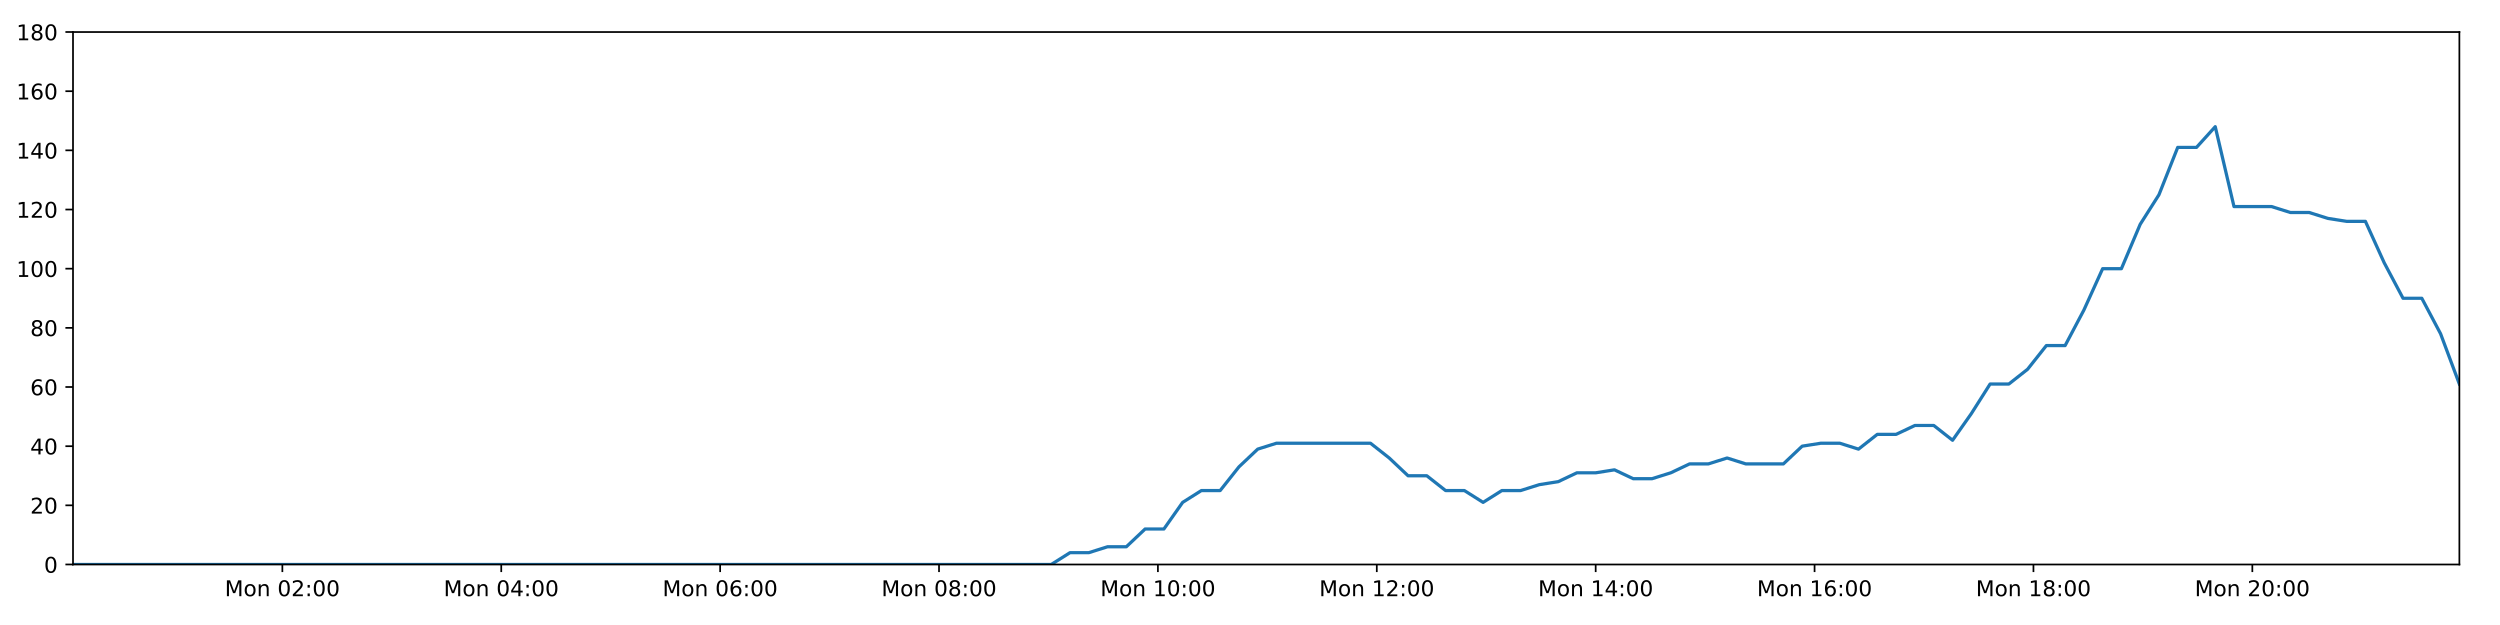
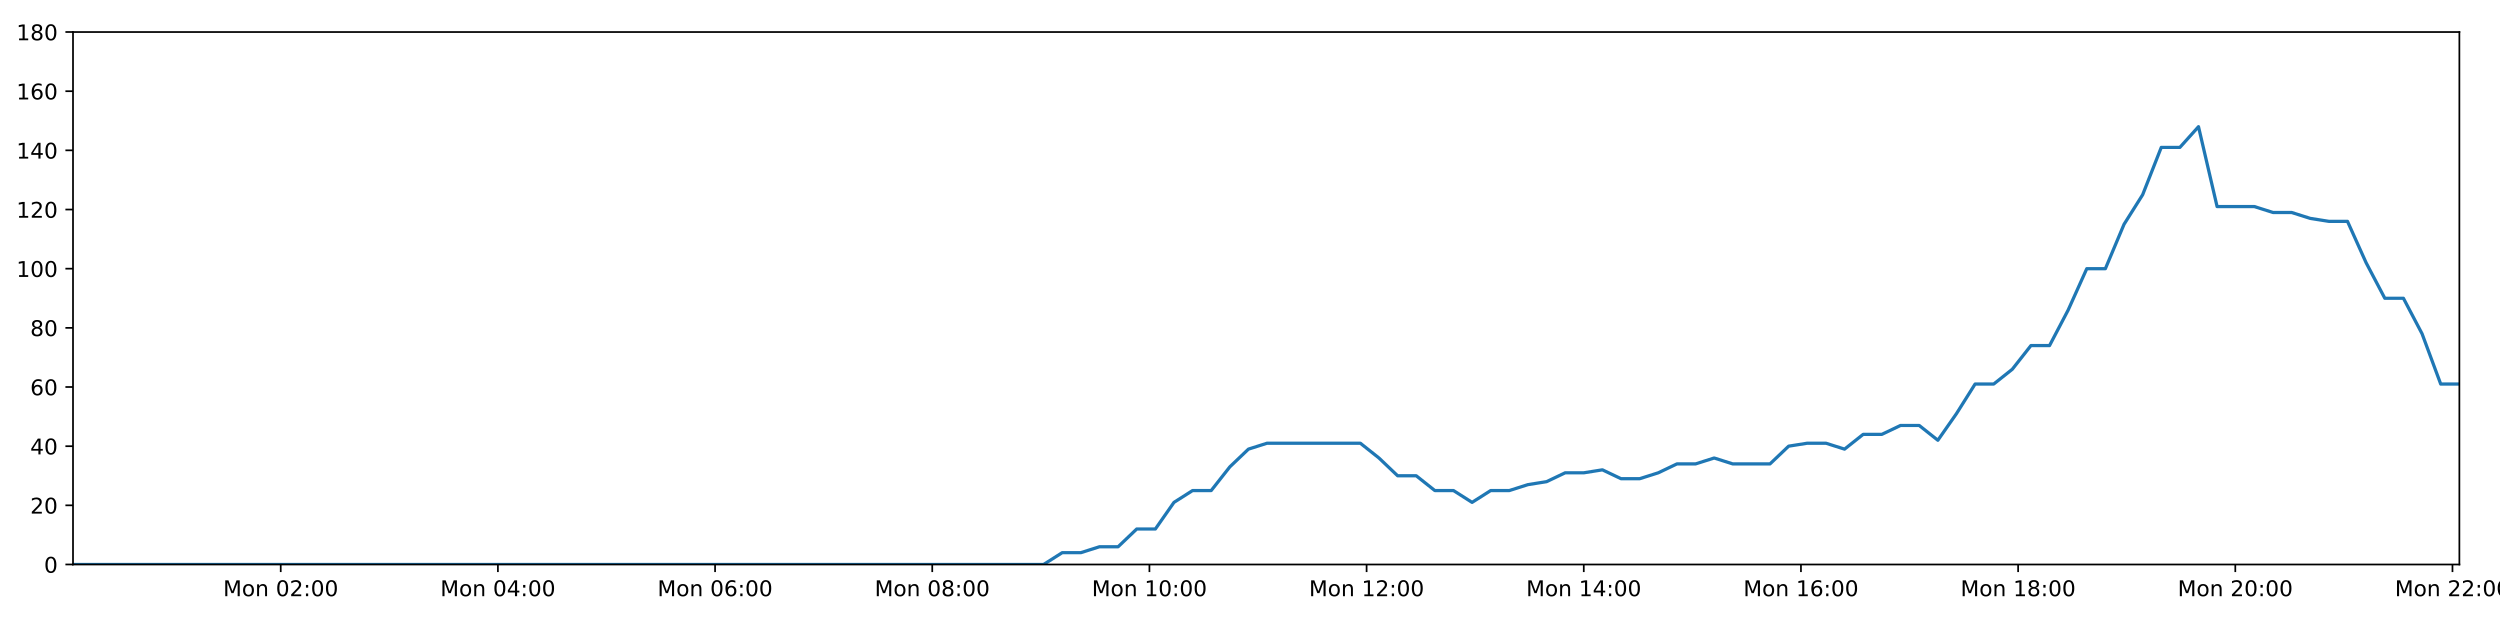
<svg xmlns="http://www.w3.org/2000/svg" xmlns:xlink="http://www.w3.org/1999/xlink" height="288pt" version="1.1" viewBox="0 0 1152 288" width="1152pt">
  <defs>
    <style type="text/css">
*{stroke-linecap:butt;stroke-linejoin:round;}
  </style>
  </defs>
  <g id="figure_1">
    <g id="patch_1">
      <path d="M 0 288  L 1152 288  L 1152 0  L 0 0  z " style="fill:#ffffff;" />
    </g>
    <g id="axes_1">
      <g id="patch_2">
        <path d="M 33.64 260.12  L 1133.28 260.12  L 1133.28 14.76  L 33.64 14.76  z " style="fill:#ffffff;" />
      </g>
      <g id="matplotlib.axis_1">
        <g id="xtick_1">
          <g id="line2d_1">
            <defs>
-               <path d="M 0 0  L 0 3.5  " id="m7e1c90c892" style="stroke:#000000;stroke-width:0.8;" />
-             </defs>
-             <g>
-               <use style="stroke:#000000;stroke-width:0.8;" x="130.113" xlink:href="#m7e1c90c892" y="260.12" />
+               <path d="M 0 0  L 0 3.5  " id="m8df470740e" style="stroke:#000000;stroke-width:0.8;" />
+             </defs>
+             <g>
+               <use style="stroke:#000000;stroke-width:0.8;" x="129.359" xlink:href="#m8df470740e" y="260.12" />
            </g>
          </g>
          <g id="text_1">
            <defs>
              <path d="M 9.812 72.906  L 24.516 72.906  L 43.109 23.297  L 61.812 72.906  L 76.516 72.906  L 76.516 0  L 66.891 0  L 66.891 64.016  L 48.094 14.016  L 38.188 14.016  L 19.391 64.016  L 19.391 0  L 9.812 0  z " id="DejaVuSans-77" />
              <path d="M 30.609 48.391  Q 23.391 48.391 19.188 42.75  Q 14.984 37.109 14.984 27.297  Q 14.984 17.484 19.156 11.844  Q 23.344 6.203 30.609 6.203  Q 37.797 6.203 41.984 11.859  Q 46.188 17.531 46.188 27.297  Q 46.188 37.016 41.984 42.703  Q 37.797 48.391 30.609 48.391  z M 30.609 56  Q 42.328 56 49.016 48.375  Q 55.719 40.766 55.719 27.297  Q 55.719 13.875 49.016 6.219  Q 42.328 -1.422 30.609 -1.422  Q 18.844 -1.422 12.172 6.219  Q 5.516 13.875 5.516 27.297  Q 5.516 40.766 12.172 48.375  Q 18.844 56 30.609 56  z " id="DejaVuSans-111" />
              <path d="M 54.891 33.016  L 54.891 0  L 45.906 0  L 45.906 32.719  Q 45.906 40.484 42.875 44.328  Q 39.844 48.188 33.797 48.188  Q 26.516 48.188 22.312 43.547  Q 18.109 38.922 18.109 30.906  L 18.109 0  L 9.078 0  L 9.078 54.688  L 18.109 54.688  L 18.109 46.188  Q 21.344 51.125 25.703 53.562  Q 30.078 56 35.797 56  Q 45.219 56 50.047 50.172  Q 54.891 44.344 54.891 33.016  z " id="DejaVuSans-110" />
              <path id="DejaVuSans-32" />
              <path d="M 31.781 66.406  Q 24.172 66.406 20.328 58.906  Q 16.5 51.422 16.5 36.375  Q 16.5 21.391 20.328 13.891  Q 24.172 6.391 31.781 6.391  Q 39.453 6.391 43.281 13.891  Q 47.125 21.391 47.125 36.375  Q 47.125 51.422 43.281 58.906  Q 39.453 66.406 31.781 66.406  z M 31.781 74.219  Q 44.047 74.219 50.516 64.516  Q 56.984 54.828 56.984 36.375  Q 56.984 17.969 50.516 8.266  Q 44.047 -1.422 31.781 -1.422  Q 19.531 -1.422 13.062 8.266  Q 6.594 17.969 6.594 36.375  Q 6.594 54.828 13.062 64.516  Q 19.531 74.219 31.781 74.219  z " id="DejaVuSans-48" />
              <path d="M 19.188 8.297  L 53.609 8.297  L 53.609 0  L 7.328 0  L 7.328 8.297  Q 12.938 14.109 22.625 23.891  Q 32.328 33.688 34.812 36.531  Q 39.547 41.844 41.422 45.531  Q 43.312 49.219 43.312 52.781  Q 43.312 58.594 39.234 62.25  Q 35.156 65.922 28.609 65.922  Q 23.969 65.922 18.812 64.312  Q 13.672 62.703 7.812 59.422  L 7.812 69.391  Q 13.766 71.781 18.938 73  Q 24.125 74.219 28.422 74.219  Q 39.75 74.219 46.484 68.547  Q 53.219 62.891 53.219 53.422  Q 53.219 48.922 51.531 44.891  Q 49.859 40.875 45.406 35.406  Q 44.188 33.984 37.641 27.219  Q 31.109 20.453 19.188 8.297  z " id="DejaVuSans-50" />
              <path d="M 11.719 12.406  L 22.016 12.406  L 22.016 0  L 11.719 0  z M 11.719 51.703  L 22.016 51.703  L 22.016 39.312  L 11.719 39.312  z " id="DejaVuSans-58" />
            </defs>
-             <g transform="translate(103.5729 274.7184)scale(0.1 -0.1)">
+             <g transform="translate(102.8185 274.7184)scale(0.1 -0.1)">
              <use xlink:href="#DejaVuSans-77" />
              <use x="86.279" xlink:href="#DejaVuSans-111" />
              <use x="147.461" xlink:href="#DejaVuSans-110" />
              <use x="210.84" xlink:href="#DejaVuSans-32" />
              <use x="242.627" xlink:href="#DejaVuSans-48" />
              <use x="306.25" xlink:href="#DejaVuSans-50" />
              <use x="369.873" xlink:href="#DejaVuSans-58" />
              <use x="403.564" xlink:href="#DejaVuSans-48" />
              <use x="467.188" xlink:href="#DejaVuSans-48" />
            </g>
          </g>
        </g>
        <g id="xtick_2">
          <g id="line2d_2">
            <g>
-               <use style="stroke:#000000;stroke-width:0.8;" x="230.976" xlink:href="#m7e1c90c892" y="260.12" />
+               <use style="stroke:#000000;stroke-width:0.8;" x="229.433" xlink:href="#m8df470740e" y="260.12" />
            </g>
          </g>
          <g id="text_2">
            <defs>
              <path d="M 37.797 64.312  L 12.891 25.391  L 37.797 25.391  z M 35.203 72.906  L 47.609 72.906  L 47.609 25.391  L 58.016 25.391  L 58.016 17.188  L 47.609 17.188  L 47.609 0  L 37.797 0  L 37.797 17.188  L 4.891 17.188  L 4.891 26.703  z " id="DejaVuSans-52" />
            </defs>
-             <g transform="translate(204.4355 274.7184)scale(0.1 -0.1)">
+             <g transform="translate(202.8924 274.7184)scale(0.1 -0.1)">
              <use xlink:href="#DejaVuSans-77" />
              <use x="86.279" xlink:href="#DejaVuSans-111" />
              <use x="147.461" xlink:href="#DejaVuSans-110" />
              <use x="210.84" xlink:href="#DejaVuSans-32" />
              <use x="242.627" xlink:href="#DejaVuSans-48" />
              <use x="306.25" xlink:href="#DejaVuSans-52" />
              <use x="369.873" xlink:href="#DejaVuSans-58" />
              <use x="403.564" xlink:href="#DejaVuSans-48" />
              <use x="467.188" xlink:href="#DejaVuSans-48" />
            </g>
          </g>
        </g>
        <g id="xtick_3">
          <g id="line2d_3">
            <g>
-               <use style="stroke:#000000;stroke-width:0.8;" x="331.839" xlink:href="#m7e1c90c892" y="260.12" />
+               <use style="stroke:#000000;stroke-width:0.8;" x="329.507" xlink:href="#m8df470740e" y="260.12" />
            </g>
          </g>
          <g id="text_3">
            <defs>
              <path d="M 33.016 40.375  Q 26.375 40.375 22.484 35.828  Q 18.609 31.297 18.609 23.391  Q 18.609 15.531 22.484 10.953  Q 26.375 6.391 33.016 6.391  Q 39.656 6.391 43.531 10.953  Q 47.406 15.531 47.406 23.391  Q 47.406 31.297 43.531 35.828  Q 39.656 40.375 33.016 40.375  z M 52.594 71.297  L 52.594 62.312  Q 48.875 64.062 45.094 64.984  Q 41.312 65.922 37.594 65.922  Q 27.828 65.922 22.672 59.328  Q 17.531 52.734 16.797 39.406  Q 19.672 43.656 24.016 45.922  Q 28.375 48.188 33.594 48.188  Q 44.578 48.188 50.953 41.516  Q 57.328 34.859 57.328 23.391  Q 57.328 12.156 50.688 5.359  Q 44.047 -1.422 33.016 -1.422  Q 20.359 -1.422 13.672 8.266  Q 6.984 17.969 6.984 36.375  Q 6.984 53.656 15.188 63.938  Q 23.391 74.219 37.203 74.219  Q 40.922 74.219 44.703 73.484  Q 48.484 72.75 52.594 71.297  z " id="DejaVuSans-54" />
            </defs>
-             <g transform="translate(305.2981 274.7184)scale(0.1 -0.1)">
+             <g transform="translate(302.9664 274.7184)scale(0.1 -0.1)">
              <use xlink:href="#DejaVuSans-77" />
              <use x="86.279" xlink:href="#DejaVuSans-111" />
              <use x="147.461" xlink:href="#DejaVuSans-110" />
              <use x="210.84" xlink:href="#DejaVuSans-32" />
              <use x="242.627" xlink:href="#DejaVuSans-48" />
              <use x="306.25" xlink:href="#DejaVuSans-54" />
              <use x="369.873" xlink:href="#DejaVuSans-58" />
              <use x="403.564" xlink:href="#DejaVuSans-48" />
              <use x="467.188" xlink:href="#DejaVuSans-48" />
            </g>
          </g>
        </g>
        <g id="xtick_4">
          <g id="line2d_4">
            <g>
-               <use style="stroke:#000000;stroke-width:0.8;" x="432.701" xlink:href="#m7e1c90c892" y="260.12" />
+               <use style="stroke:#000000;stroke-width:0.8;" x="429.581" xlink:href="#m8df470740e" y="260.12" />
            </g>
          </g>
          <g id="text_4">
            <defs>
              <path d="M 31.781 34.625  Q 24.75 34.625 20.719 30.859  Q 16.703 27.094 16.703 20.516  Q 16.703 13.922 20.719 10.156  Q 24.75 6.391 31.781 6.391  Q 38.812 6.391 42.859 10.172  Q 46.922 13.969 46.922 20.516  Q 46.922 27.094 42.891 30.859  Q 38.875 34.625 31.781 34.625  z M 21.922 38.812  Q 15.578 40.375 12.031 44.719  Q 8.5 49.078 8.5 55.328  Q 8.5 64.062 14.719 69.141  Q 20.953 74.219 31.781 74.219  Q 42.672 74.219 48.875 69.141  Q 55.078 64.062 55.078 55.328  Q 55.078 49.078 51.531 44.719  Q 48 40.375 41.703 38.812  Q 48.828 37.156 52.797 32.312  Q 56.781 27.484 56.781 20.516  Q 56.781 9.906 50.312 4.234  Q 43.844 -1.422 31.781 -1.422  Q 19.734 -1.422 13.25 4.234  Q 6.781 9.906 6.781 20.516  Q 6.781 27.484 10.781 32.312  Q 14.797 37.156 21.922 38.812  z M 18.312 54.391  Q 18.312 48.734 21.844 45.562  Q 25.391 42.391 31.781 42.391  Q 38.141 42.391 41.719 45.562  Q 45.312 48.734 45.312 54.391  Q 45.312 60.062 41.719 63.234  Q 38.141 66.406 31.781 66.406  Q 25.391 66.406 21.844 63.234  Q 18.312 60.062 18.312 54.391  z " id="DejaVuSans-56" />
            </defs>
-             <g transform="translate(406.1607 274.7184)scale(0.1 -0.1)">
+             <g transform="translate(403.0403 274.7184)scale(0.1 -0.1)">
              <use xlink:href="#DejaVuSans-77" />
              <use x="86.279" xlink:href="#DejaVuSans-111" />
              <use x="147.461" xlink:href="#DejaVuSans-110" />
              <use x="210.84" xlink:href="#DejaVuSans-32" />
              <use x="242.627" xlink:href="#DejaVuSans-48" />
              <use x="306.25" xlink:href="#DejaVuSans-56" />
              <use x="369.873" xlink:href="#DejaVuSans-58" />
              <use x="403.564" xlink:href="#DejaVuSans-48" />
              <use x="467.188" xlink:href="#DejaVuSans-48" />
            </g>
          </g>
        </g>
        <g id="xtick_5">
          <g id="line2d_5">
            <g>
-               <use style="stroke:#000000;stroke-width:0.8;" x="533.564" xlink:href="#m7e1c90c892" y="260.12" />
+               <use style="stroke:#000000;stroke-width:0.8;" x="529.655" xlink:href="#m8df470740e" y="260.12" />
            </g>
          </g>
          <g id="text_5">
            <defs>
              <path d="M 12.406 8.297  L 28.516 8.297  L 28.516 63.922  L 10.984 60.406  L 10.984 69.391  L 28.422 72.906  L 38.281 72.906  L 38.281 8.297  L 54.391 8.297  L 54.391 0  L 12.406 0  z " id="DejaVuSans-49" />
            </defs>
-             <g transform="translate(507.0233 274.7184)scale(0.1 -0.1)">
+             <g transform="translate(503.1143 274.7184)scale(0.1 -0.1)">
              <use xlink:href="#DejaVuSans-77" />
              <use x="86.279" xlink:href="#DejaVuSans-111" />
              <use x="147.461" xlink:href="#DejaVuSans-110" />
              <use x="210.84" xlink:href="#DejaVuSans-32" />
              <use x="242.627" xlink:href="#DejaVuSans-49" />
              <use x="306.25" xlink:href="#DejaVuSans-48" />
              <use x="369.873" xlink:href="#DejaVuSans-58" />
              <use x="403.564" xlink:href="#DejaVuSans-48" />
              <use x="467.188" xlink:href="#DejaVuSans-48" />
            </g>
          </g>
        </g>
        <g id="xtick_6">
          <g id="line2d_6">
            <g>
-               <use style="stroke:#000000;stroke-width:0.8;" x="634.427" xlink:href="#m7e1c90c892" y="260.12" />
+               <use style="stroke:#000000;stroke-width:0.8;" x="629.729" xlink:href="#m8df470740e" y="260.12" />
            </g>
          </g>
          <g id="text_6">
-             <g transform="translate(607.886 274.7184)scale(0.1 -0.1)">
+             <g transform="translate(603.1882 274.7184)scale(0.1 -0.1)">
              <use xlink:href="#DejaVuSans-77" />
              <use x="86.279" xlink:href="#DejaVuSans-111" />
              <use x="147.461" xlink:href="#DejaVuSans-110" />
              <use x="210.84" xlink:href="#DejaVuSans-32" />
              <use x="242.627" xlink:href="#DejaVuSans-49" />
              <use x="306.25" xlink:href="#DejaVuSans-50" />
              <use x="369.873" xlink:href="#DejaVuSans-58" />
              <use x="403.564" xlink:href="#DejaVuSans-48" />
              <use x="467.188" xlink:href="#DejaVuSans-48" />
            </g>
          </g>
        </g>
        <g id="xtick_7">
          <g id="line2d_7">
            <g>
-               <use style="stroke:#000000;stroke-width:0.8;" x="735.289" xlink:href="#m7e1c90c892" y="260.12" />
+               <use style="stroke:#000000;stroke-width:0.8;" x="729.803" xlink:href="#m8df470740e" y="260.12" />
            </g>
          </g>
          <g id="text_7">
-             <g transform="translate(708.7486 274.7184)scale(0.1 -0.1)">
+             <g transform="translate(703.2621 274.7184)scale(0.1 -0.1)">
              <use xlink:href="#DejaVuSans-77" />
              <use x="86.279" xlink:href="#DejaVuSans-111" />
              <use x="147.461" xlink:href="#DejaVuSans-110" />
              <use x="210.84" xlink:href="#DejaVuSans-32" />
              <use x="242.627" xlink:href="#DejaVuSans-49" />
              <use x="306.25" xlink:href="#DejaVuSans-52" />
              <use x="369.873" xlink:href="#DejaVuSans-58" />
              <use x="403.564" xlink:href="#DejaVuSans-48" />
              <use x="467.188" xlink:href="#DejaVuSans-48" />
            </g>
          </g>
        </g>
        <g id="xtick_8">
          <g id="line2d_8">
            <g>
-               <use style="stroke:#000000;stroke-width:0.8;" x="836.152" xlink:href="#m7e1c90c892" y="260.12" />
+               <use style="stroke:#000000;stroke-width:0.8;" x="829.877" xlink:href="#m8df470740e" y="260.12" />
            </g>
          </g>
          <g id="text_8">
-             <g transform="translate(809.6112 274.7184)scale(0.1 -0.1)">
+             <g transform="translate(803.3361 274.7184)scale(0.1 -0.1)">
              <use xlink:href="#DejaVuSans-77" />
              <use x="86.279" xlink:href="#DejaVuSans-111" />
              <use x="147.461" xlink:href="#DejaVuSans-110" />
              <use x="210.84" xlink:href="#DejaVuSans-32" />
              <use x="242.627" xlink:href="#DejaVuSans-49" />
              <use x="306.25" xlink:href="#DejaVuSans-54" />
              <use x="369.873" xlink:href="#DejaVuSans-58" />
              <use x="403.564" xlink:href="#DejaVuSans-48" />
              <use x="467.188" xlink:href="#DejaVuSans-48" />
            </g>
          </g>
        </g>
        <g id="xtick_9">
          <g id="line2d_9">
            <g>
-               <use style="stroke:#000000;stroke-width:0.8;" x="937.014" xlink:href="#m7e1c90c892" y="260.12" />
+               <use style="stroke:#000000;stroke-width:0.8;" x="929.951" xlink:href="#m8df470740e" y="260.12" />
            </g>
          </g>
          <g id="text_9">
-             <g transform="translate(910.4738 274.7184)scale(0.1 -0.1)">
+             <g transform="translate(903.41 274.7184)scale(0.1 -0.1)">
              <use xlink:href="#DejaVuSans-77" />
              <use x="86.279" xlink:href="#DejaVuSans-111" />
              <use x="147.461" xlink:href="#DejaVuSans-110" />
              <use x="210.84" xlink:href="#DejaVuSans-32" />
              <use x="242.627" xlink:href="#DejaVuSans-49" />
              <use x="306.25" xlink:href="#DejaVuSans-56" />
              <use x="369.873" xlink:href="#DejaVuSans-58" />
              <use x="403.564" xlink:href="#DejaVuSans-48" />
              <use x="467.188" xlink:href="#DejaVuSans-48" />
            </g>
          </g>
        </g>
        <g id="xtick_10">
          <g id="line2d_10">
            <g>
-               <use style="stroke:#000000;stroke-width:0.8;" x="1037.877" xlink:href="#m7e1c90c892" y="260.12" />
+               <use style="stroke:#000000;stroke-width:0.8;" x="1030.025" xlink:href="#m8df470740e" y="260.12" />
            </g>
          </g>
          <g id="text_10">
-             <g transform="translate(1011.336 274.7184)scale(0.1 -0.1)">
+             <g transform="translate(1003.484 274.7184)scale(0.1 -0.1)">
              <use xlink:href="#DejaVuSans-77" />
              <use x="86.279" xlink:href="#DejaVuSans-111" />
              <use x="147.461" xlink:href="#DejaVuSans-110" />
              <use x="210.84" xlink:href="#DejaVuSans-32" />
              <use x="242.627" xlink:href="#DejaVuSans-50" />
              <use x="306.25" xlink:href="#DejaVuSans-48" />
              <use x="369.873" xlink:href="#DejaVuSans-58" />
              <use x="403.564" xlink:href="#DejaVuSans-48" />
              <use x="467.188" xlink:href="#DejaVuSans-48" />
            </g>
          </g>
        </g>
+         <g id="xtick_11">
+           <g id="line2d_11">
+             <g>
+               <use style="stroke:#000000;stroke-width:0.8;" x="1130.099" xlink:href="#m8df470740e" y="260.12" />
+             </g>
+           </g>
+           <g id="text_11">
+             <g transform="translate(1103.558 274.7184)scale(0.1 -0.1)">
+               <use xlink:href="#DejaVuSans-77" />
+               <use x="86.279" xlink:href="#DejaVuSans-111" />
+               <use x="147.461" xlink:href="#DejaVuSans-110" />
+               <use x="210.84" xlink:href="#DejaVuSans-32" />
+               <use x="242.627" xlink:href="#DejaVuSans-50" />
+               <use x="306.25" xlink:href="#DejaVuSans-50" />
+               <use x="369.873" xlink:href="#DejaVuSans-58" />
+               <use x="403.564" xlink:href="#DejaVuSans-48" />
+               <use x="467.188" xlink:href="#DejaVuSans-48" />
+             </g>
+           </g>
+         </g>
      </g>
      <g id="matplotlib.axis_2">
        <g id="ytick_1">
-           <g id="line2d_11">
-             <defs>
-               <path d="M 0 0  L -3.5 0  " id="m58b03dc3bf" style="stroke:#000000;stroke-width:0.8;" />
-             </defs>
-             <g>
-               <use style="stroke:#000000;stroke-width:0.8;" x="33.64" xlink:href="#m58b03dc3bf" y="260.12" />
-             </g>
-           </g>
-           <g id="text_11">
+           <g id="line2d_12">
+             <defs>
+               <path d="M 0 0  L -3.5 0  " id="m18a802f1e3" style="stroke:#000000;stroke-width:0.8;" />
+             </defs>
+             <g>
+               <use style="stroke:#000000;stroke-width:0.8;" x="33.64" xlink:href="#m18a802f1e3" y="260.12" />
+             </g>
+           </g>
+           <g id="text_12">
            <g transform="translate(20.2775 263.9192)scale(0.1 -0.1)">
              <use xlink:href="#DejaVuSans-48" />
            </g>
          </g>
        </g>
        <g id="ytick_2">
-           <g id="line2d_12">
-             <g>
-               <use style="stroke:#000000;stroke-width:0.8;" x="33.64" xlink:href="#m58b03dc3bf" y="232.858" />
-             </g>
-           </g>
-           <g id="text_12">
+           <g id="line2d_13">
+             <g>
+               <use style="stroke:#000000;stroke-width:0.8;" x="33.64" xlink:href="#m18a802f1e3" y="232.858" />
+             </g>
+           </g>
+           <g id="text_13">
            <g transform="translate(13.915 236.657)scale(0.1 -0.1)">
              <use xlink:href="#DejaVuSans-50" />
              <use x="63.623" xlink:href="#DejaVuSans-48" />
            </g>
          </g>
        </g>
        <g id="ytick_3">
-           <g id="line2d_13">
-             <g>
-               <use style="stroke:#000000;stroke-width:0.8;" x="33.64" xlink:href="#m58b03dc3bf" y="205.596" />
-             </g>
-           </g>
-           <g id="text_13">
+           <g id="line2d_14">
+             <g>
+               <use style="stroke:#000000;stroke-width:0.8;" x="33.64" xlink:href="#m18a802f1e3" y="205.596" />
+             </g>
+           </g>
+           <g id="text_14">
            <g transform="translate(13.915 209.3948)scale(0.1 -0.1)">
              <use xlink:href="#DejaVuSans-52" />
              <use x="63.623" xlink:href="#DejaVuSans-48" />
            </g>
          </g>
        </g>
        <g id="ytick_4">
-           <g id="line2d_14">
-             <g>
-               <use style="stroke:#000000;stroke-width:0.8;" x="33.64" xlink:href="#m58b03dc3bf" y="178.333" />
-             </g>
-           </g>
-           <g id="text_14">
+           <g id="line2d_15">
+             <g>
+               <use style="stroke:#000000;stroke-width:0.8;" x="33.64" xlink:href="#m18a802f1e3" y="178.333" />
+             </g>
+           </g>
+           <g id="text_15">
            <g transform="translate(13.915 182.1326)scale(0.1 -0.1)">
              <use xlink:href="#DejaVuSans-54" />
              <use x="63.623" xlink:href="#DejaVuSans-48" />
            </g>
          </g>
        </g>
        <g id="ytick_5">
-           <g id="line2d_15">
-             <g>
-               <use style="stroke:#000000;stroke-width:0.8;" x="33.64" xlink:href="#m58b03dc3bf" y="151.071" />
-             </g>
-           </g>
-           <g id="text_15">
+           <g id="line2d_16">
+             <g>
+               <use style="stroke:#000000;stroke-width:0.8;" x="33.64" xlink:href="#m18a802f1e3" y="151.071" />
+             </g>
+           </g>
+           <g id="text_16">
            <g transform="translate(13.915 154.8703)scale(0.1 -0.1)">
              <use xlink:href="#DejaVuSans-56" />
              <use x="63.623" xlink:href="#DejaVuSans-48" />
            </g>
          </g>
        </g>
        <g id="ytick_6">
-           <g id="line2d_16">
-             <g>
-               <use style="stroke:#000000;stroke-width:0.8;" x="33.64" xlink:href="#m58b03dc3bf" y="123.809" />
-             </g>
-           </g>
-           <g id="text_16">
+           <g id="line2d_17">
+             <g>
+               <use style="stroke:#000000;stroke-width:0.8;" x="33.64" xlink:href="#m18a802f1e3" y="123.809" />
+             </g>
+           </g>
+           <g id="text_17">
            <g transform="translate(7.5525 127.6081)scale(0.1 -0.1)">
              <use xlink:href="#DejaVuSans-49" />
              <use x="63.623" xlink:href="#DejaVuSans-48" />
              <use x="127.246" xlink:href="#DejaVuSans-48" />
            </g>
          </g>
        </g>
        <g id="ytick_7">
-           <g id="line2d_17">
-             <g>
-               <use style="stroke:#000000;stroke-width:0.8;" x="33.64" xlink:href="#m58b03dc3bf" y="96.547" />
-             </g>
-           </g>
-           <g id="text_17">
+           <g id="line2d_18">
+             <g>
+               <use style="stroke:#000000;stroke-width:0.8;" x="33.64" xlink:href="#m18a802f1e3" y="96.547" />
+             </g>
+           </g>
+           <g id="text_18">
            <g transform="translate(7.5525 100.3459)scale(0.1 -0.1)">
              <use xlink:href="#DejaVuSans-49" />
              <use x="63.623" xlink:href="#DejaVuSans-50" />
              <use x="127.246" xlink:href="#DejaVuSans-48" />
            </g>
          </g>
        </g>
        <g id="ytick_8">
-           <g id="line2d_18">
-             <g>
-               <use style="stroke:#000000;stroke-width:0.8;" x="33.64" xlink:href="#m58b03dc3bf" y="69.284" />
-             </g>
-           </g>
-           <g id="text_18">
+           <g id="line2d_19">
+             <g>
+               <use style="stroke:#000000;stroke-width:0.8;" x="33.64" xlink:href="#m18a802f1e3" y="69.284" />
+             </g>
+           </g>
+           <g id="text_19">
            <g transform="translate(7.5525 73.08366)scale(0.1 -0.1)">
              <use xlink:href="#DejaVuSans-49" />
              <use x="63.623" xlink:href="#DejaVuSans-52" />
              <use x="127.246" xlink:href="#DejaVuSans-48" />
            </g>
          </g>
        </g>
        <g id="ytick_9">
-           <g id="line2d_19">
-             <g>
-               <use style="stroke:#000000;stroke-width:0.8;" x="33.64" xlink:href="#m58b03dc3bf" y="42.022" />
-             </g>
-           </g>
-           <g id="text_19">
+           <g id="line2d_20">
+             <g>
+               <use style="stroke:#000000;stroke-width:0.8;" x="33.64" xlink:href="#m18a802f1e3" y="42.022" />
+             </g>
+           </g>
+           <g id="text_20">
            <g transform="translate(7.5525 45.82144)scale(0.1 -0.1)">
              <use xlink:href="#DejaVuSans-49" />
              <use x="63.623" xlink:href="#DejaVuSans-54" />
              <use x="127.246" xlink:href="#DejaVuSans-48" />
            </g>
          </g>
        </g>
        <g id="ytick_10">
-           <g id="line2d_20">
-             <g>
-               <use style="stroke:#000000;stroke-width:0.8;" x="33.64" xlink:href="#m58b03dc3bf" y="14.76" />
-             </g>
-           </g>
-           <g id="text_20">
+           <g id="line2d_21">
+             <g>
+               <use style="stroke:#000000;stroke-width:0.8;" x="33.64" xlink:href="#m18a802f1e3" y="14.76" />
+             </g>
+           </g>
+           <g id="text_21">
            <g transform="translate(7.5525 18.55922)scale(0.1 -0.1)">
              <use xlink:href="#DejaVuSans-49" />
              <use x="63.623" xlink:href="#DejaVuSans-56" />
              <use x="127.246" xlink:href="#DejaVuSans-48" />
            </g>
          </g>
        </g>
      </g>
-       <g id="line2d_21">
-         <path clip-path="url(#p94270d8c14)" d="M 33.64 260.12  L 484.393 260.12  L 493.063 254.668  L 501.724 254.668  L 510.382 251.941  L 519.023 251.941  L 527.664 243.763  L 536.323 243.763  L 544.966 231.495  L 553.607 226.042  L 562.256 226.042  L 570.903 215.137  L 579.546 206.959  L 588.207 204.232  L 631.517 204.232  L 640.165 211.048  L 648.829 219.227  L 657.47 219.227  L 666.111 226.042  L 674.769 226.042  L 683.413 231.495  L 692.067 226.042  L 700.723 226.042  L 709.368 223.316  L 718.011 221.953  L 726.652 217.864  L 735.295 217.864  L 743.944 216.5  L 752.599 220.59  L 761.24 220.59  L 769.903 217.864  L 778.547 213.774  L 787.188 213.774  L 795.847 211.048  L 804.491 213.774  L 821.775 213.774  L 830.434 205.596  L 839.082 204.232  L 847.743 204.232  L 856.402 206.959  L 865.063 200.143  L 873.736 200.143  L 882.399 196.054  L 891.081 196.054  L 899.741 202.869  L 908.382 190.601  L 917.026 176.97  L 925.667 176.97  L 934.309 170.155  L 942.954 159.25  L 951.597 159.25  L 960.244 142.892  L 968.897 123.809  L 977.539 123.809  L 986.204 103.362  L 994.851 89.731  L 1003.492 67.921  L 1012.141 67.921  L 1020.783 58.38  L 1029.424 95.184  L 1046.72 95.184  L 1055.382 97.91  L 1064.026 97.91  L 1072.688 100.636  L 1081.337 101.999  L 1089.981 101.999  L 1098.637 121.083  L 1107.314 137.44  L 1115.962 137.44  L 1124.62 153.797  L 1133.28 176.97  L 1133.28 176.97  " style="fill:none;stroke:#1f77b4;stroke-linecap:square;stroke-width:1.5;" />
+       <g id="line2d_22">
+         <path clip-path="url(#pa95ba7b9dc)" d="M 33.64 260.12  L 480.868 260.12  L 489.47 254.668  L 498.064 254.668  L 506.654 251.941  L 515.228 251.941  L 523.801 243.763  L 532.392 243.763  L 540.968 231.495  L 549.541 226.042  L 558.123 226.042  L 566.702 215.137  L 575.277 206.959  L 583.871 204.232  L 626.842 204.232  L 635.423 211.048  L 644.019 219.227  L 652.592 219.227  L 661.165 226.042  L 669.756 226.042  L 678.332 231.495  L 686.918 226.042  L 695.507 226.042  L 704.084 223.316  L 712.659 221.953  L 721.233 217.864  L 729.808 217.864  L 738.39 216.5  L 746.978 220.59  L 755.551 220.59  L 764.146 217.864  L 772.722 213.774  L 781.296 213.774  L 789.887 211.048  L 798.463 213.774  L 815.612 213.774  L 824.203 205.596  L 832.784 204.232  L 841.377 204.232  L 849.969 206.959  L 858.561 200.143  L 867.167 200.143  L 875.762 196.054  L 884.377 196.054  L 892.968 202.869  L 901.542 190.601  L 910.118 176.97  L 918.692 176.97  L 927.266 170.155  L 935.844 159.25  L 944.419 159.25  L 952.998 142.892  L 961.584 123.809  L 970.159 123.809  L 978.756 103.362  L 987.335 89.731  L 995.909 67.921  L 1004.489 67.921  L 1013.065 58.38  L 1021.637 95.184  L 1038.798 95.184  L 1047.392 97.91  L 1055.969 97.91  L 1064.563 100.636  L 1073.145 101.999  L 1081.722 101.999  L 1090.31 121.083  L 1098.919 137.44  L 1107.499 137.44  L 1116.089 153.797  L 1124.682 176.97  L 1133.28 176.97  L 1133.28 176.97  " style="fill:none;stroke:#1f77b4;stroke-linecap:square;stroke-width:1.5;" />
      </g>
      <g id="patch_3">
        <path d="M 33.64 260.12  L 33.64 14.76  " style="fill:none;stroke:#000000;stroke-linecap:square;stroke-linejoin:miter;stroke-width:0.8;" />
      </g>
      <g id="patch_4">
        <path d="M 1133.28 260.12  L 1133.28 14.76  " style="fill:none;stroke:#000000;stroke-linecap:square;stroke-linejoin:miter;stroke-width:0.8;" />
      </g>
      <g id="patch_5">
        <path d="M 33.64 260.12  L 1133.28 260.12  " style="fill:none;stroke:#000000;stroke-linecap:square;stroke-linejoin:miter;stroke-width:0.8;" />
      </g>
      <g id="patch_6">
        <path d="M 33.64 14.76  L 1133.28 14.76  " style="fill:none;stroke:#000000;stroke-linecap:square;stroke-linejoin:miter;stroke-width:0.8;" />
      </g>
    </g>
  </g>
  <defs>
-     <clipPath id="p94270d8c14">
+     <clipPath id="pa95ba7b9dc">
      <rect height="245.36" width="1099.64" x="33.64" y="14.76" />
    </clipPath>
  </defs>
</svg>
